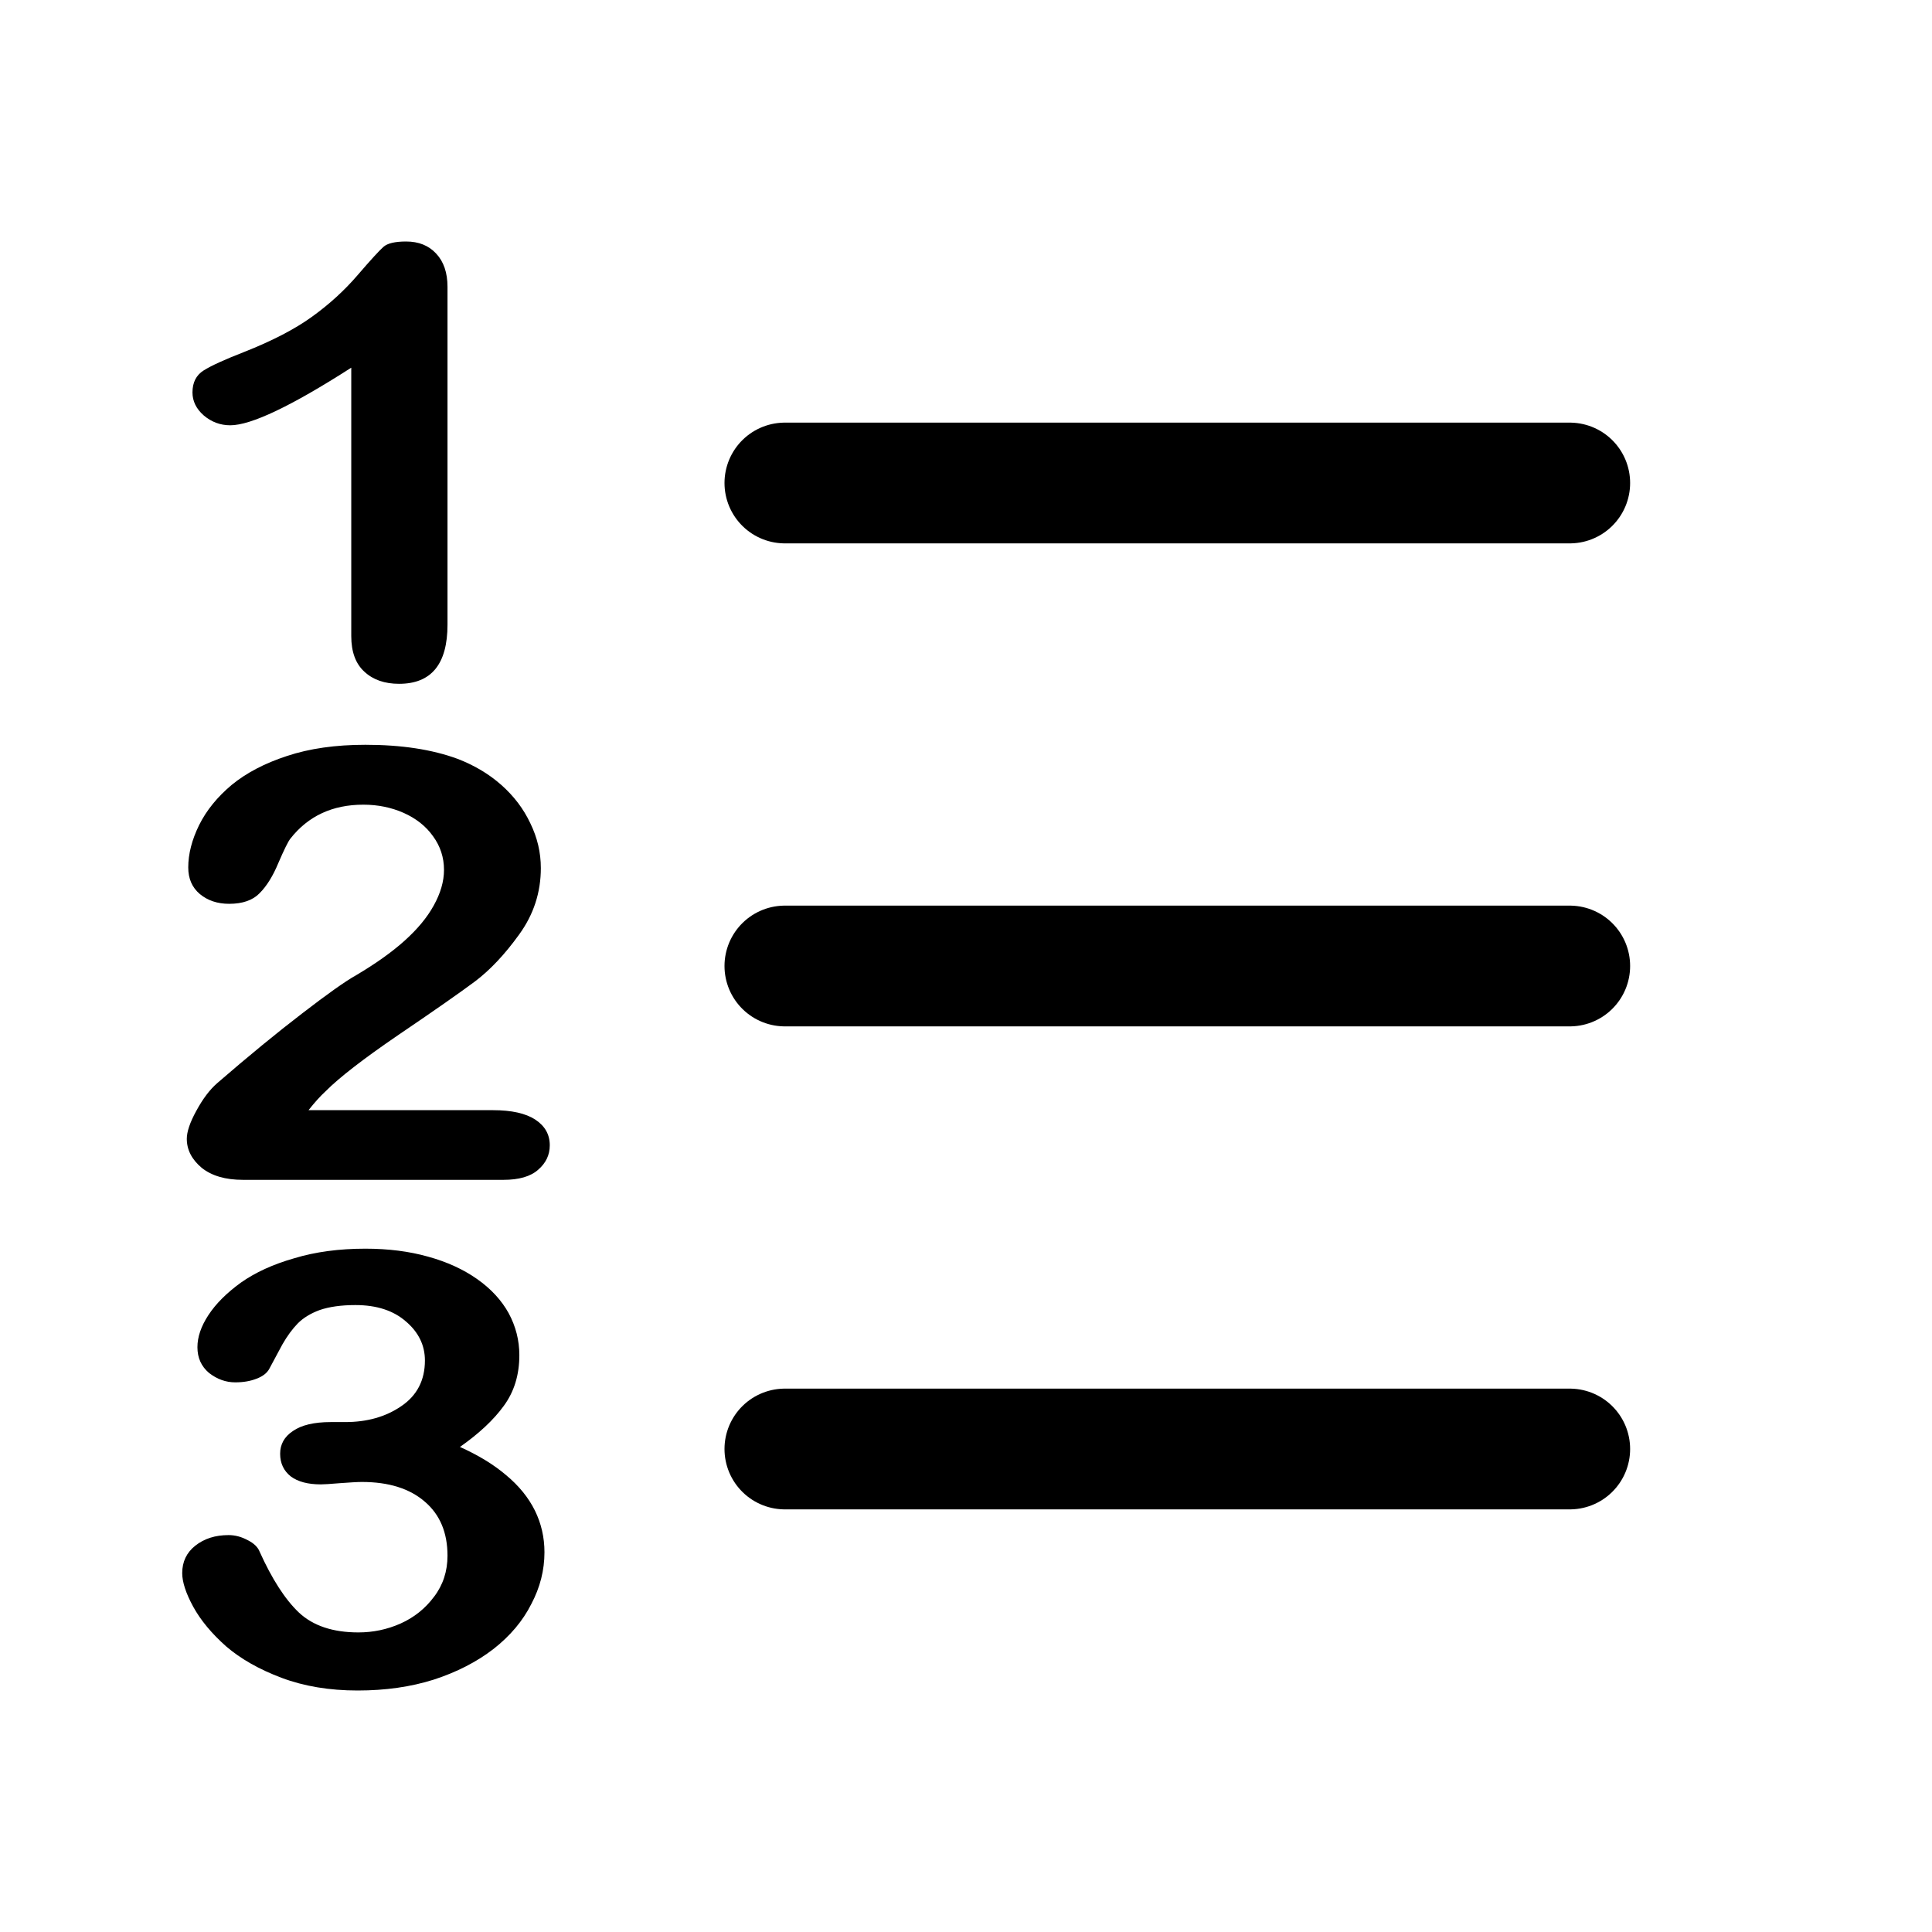
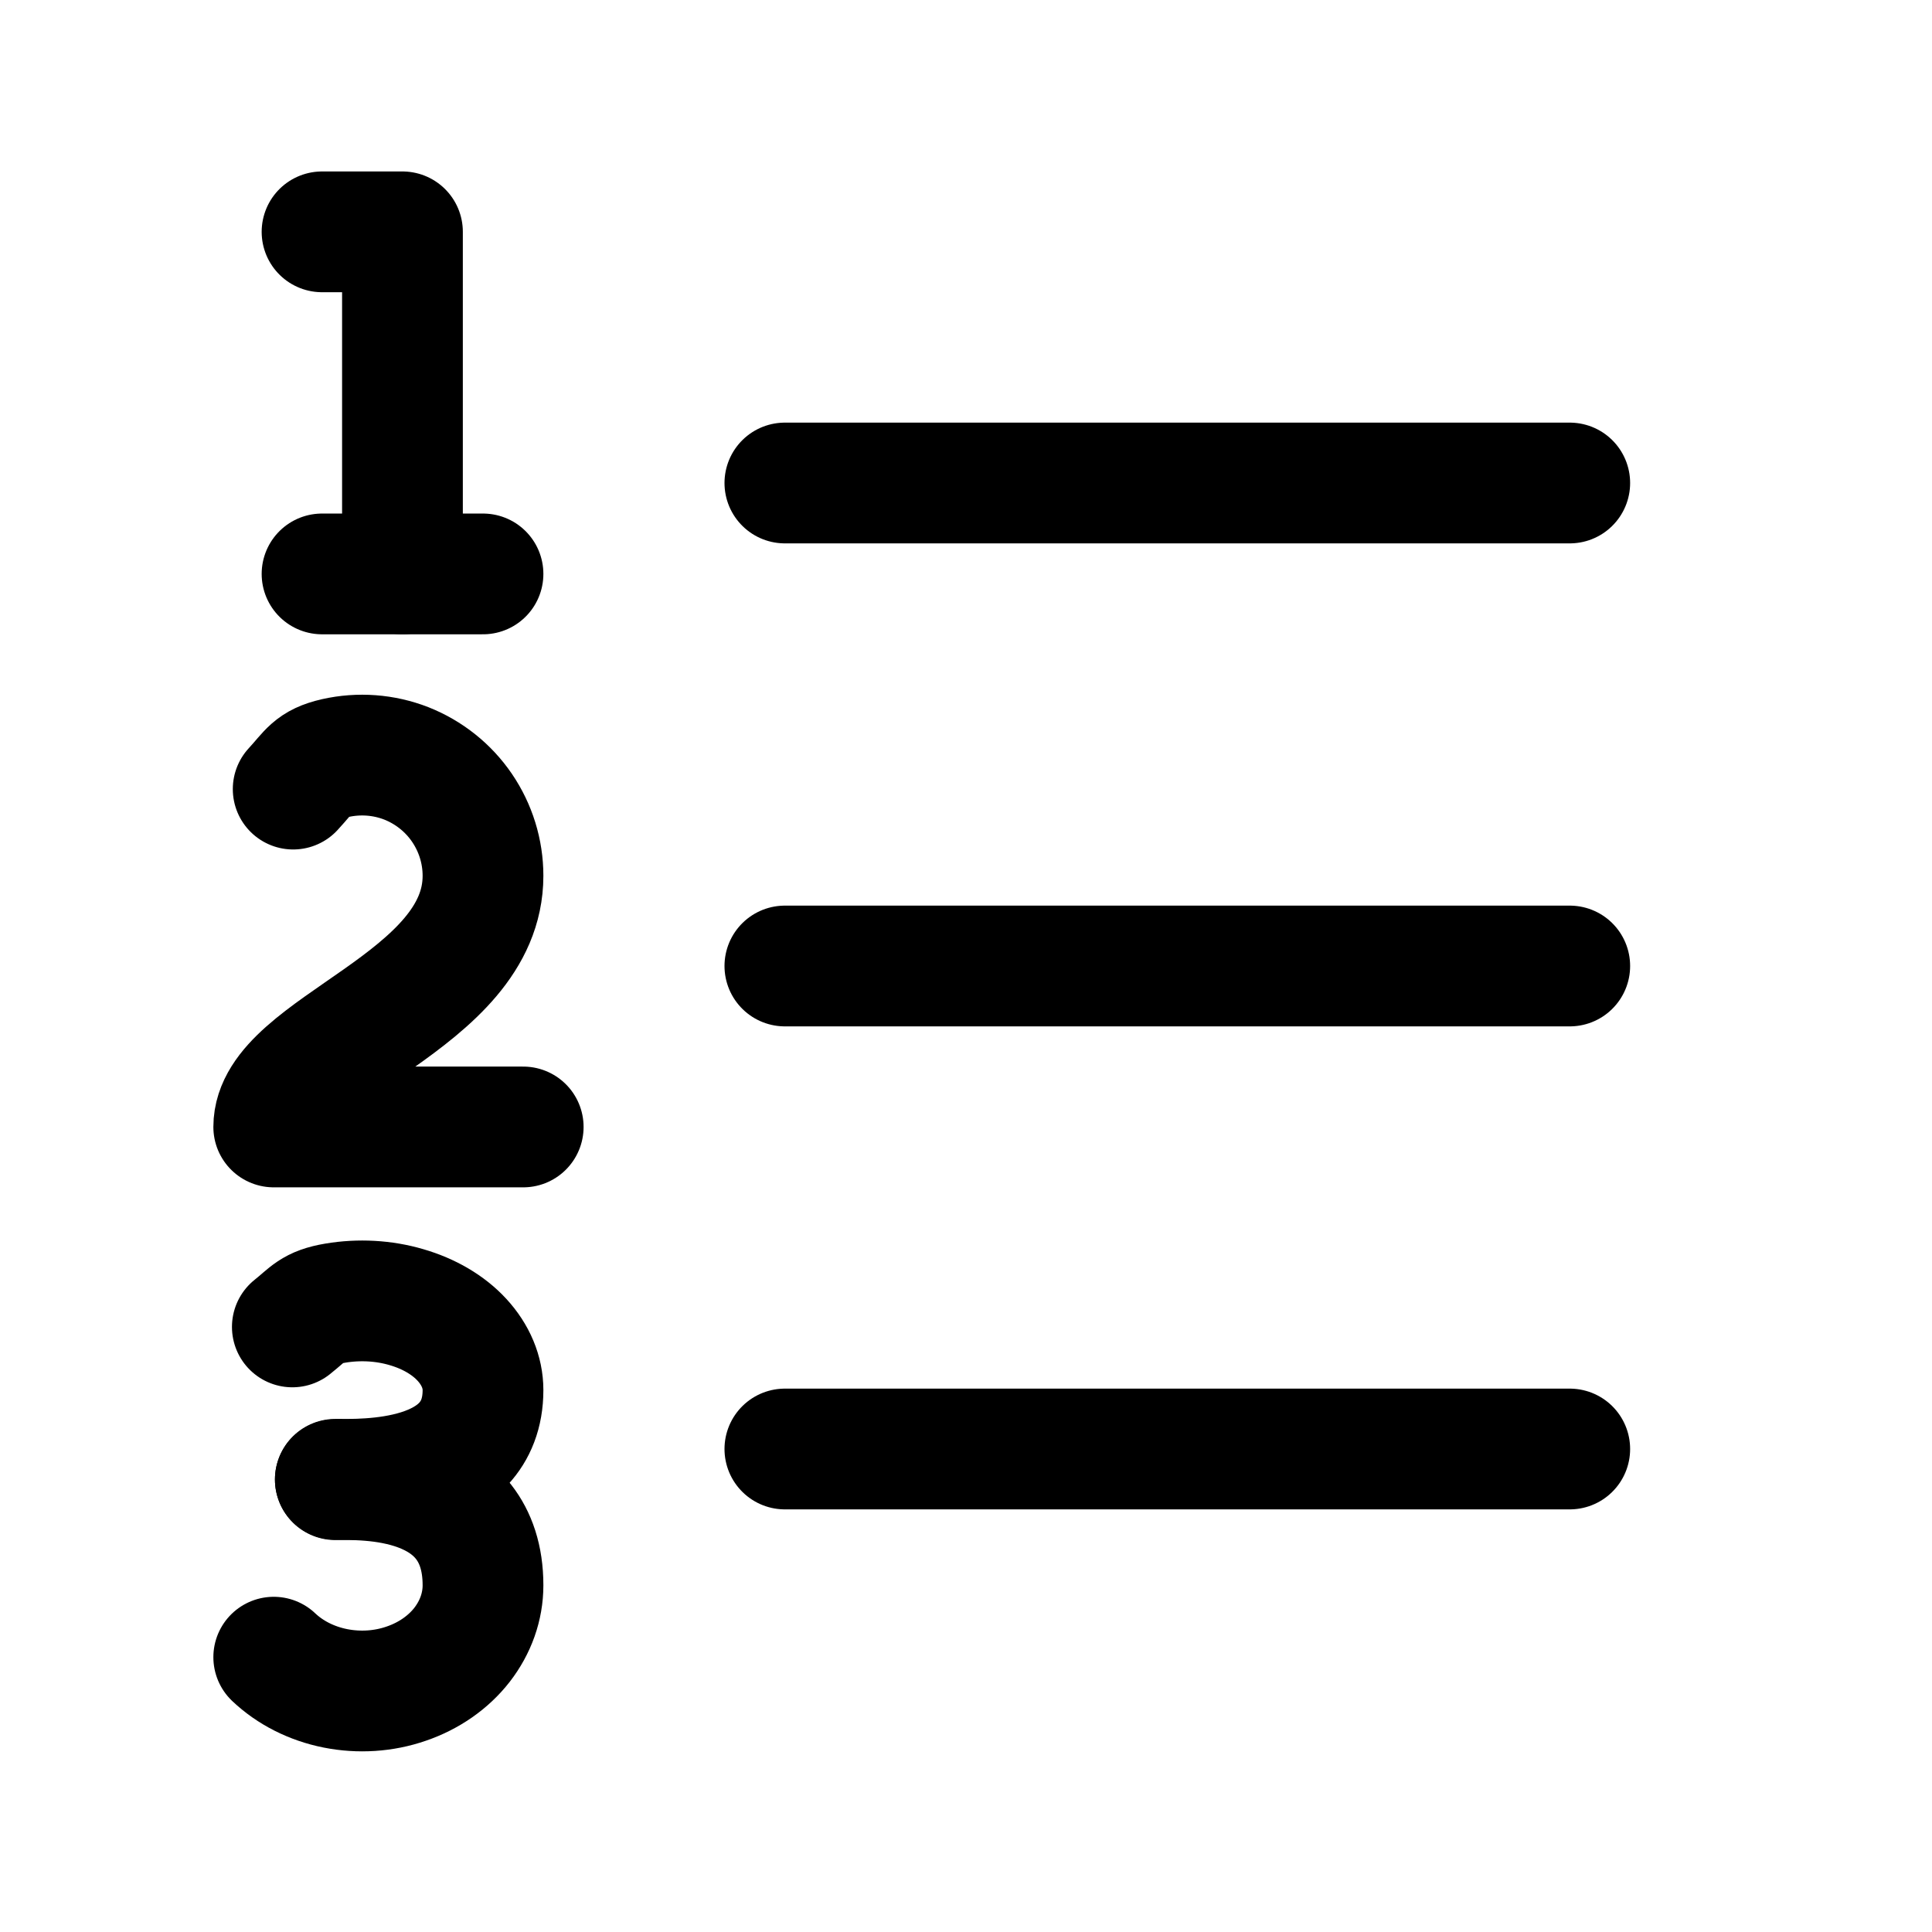
<svg xmlns="http://www.w3.org/2000/svg" width="16" height="16" viewBox="0 0 16 16" fill="none">
  <path d="M6.5 4H13" stroke="black" stroke-linecap="round" stroke-linejoin="round" />
  <path d="M6.5 8H13" stroke="black" stroke-linecap="round" stroke-linejoin="round" />
  <path d="M6.5 12H13" stroke="black" stroke-linecap="round" stroke-linejoin="round" />
-   <path d="M2.859 11.777C3.039 11.777 3.193 11.734 3.322 11.646C3.453 11.558 3.519 11.431 3.519 11.267C3.519 11.142 3.467 11.034 3.363 10.945C3.26 10.854 3.12 10.808 2.944 10.808C2.825 10.808 2.727 10.822 2.648 10.849C2.572 10.877 2.512 10.914 2.467 10.959C2.422 11.005 2.379 11.063 2.338 11.135C2.299 11.207 2.263 11.274 2.229 11.338C2.21 11.372 2.175 11.399 2.124 11.418C2.073 11.438 2.015 11.448 1.948 11.448C1.87 11.448 1.798 11.422 1.731 11.37C1.667 11.316 1.635 11.245 1.635 11.157C1.635 11.072 1.665 10.984 1.726 10.891C1.788 10.796 1.878 10.707 1.995 10.622C2.114 10.538 2.262 10.47 2.438 10.42C2.613 10.367 2.81 10.341 3.026 10.341C3.216 10.341 3.389 10.363 3.545 10.407C3.701 10.45 3.837 10.512 3.952 10.593C4.067 10.674 4.154 10.769 4.213 10.876C4.271 10.984 4.301 11.099 4.301 11.223C4.301 11.386 4.258 11.526 4.172 11.643C4.088 11.759 3.967 11.872 3.809 11.983C3.961 12.051 4.089 12.129 4.192 12.217C4.298 12.305 4.377 12.403 4.43 12.51C4.482 12.616 4.509 12.731 4.509 12.855C4.509 13.003 4.473 13.146 4.4 13.284C4.33 13.423 4.226 13.547 4.087 13.656C3.948 13.763 3.783 13.848 3.592 13.91C3.402 13.97 3.192 14 2.962 14C2.728 14 2.518 13.965 2.332 13.895C2.146 13.825 1.993 13.738 1.872 13.634C1.753 13.528 1.662 13.419 1.6 13.306C1.539 13.194 1.509 13.101 1.509 13.028C1.509 12.934 1.545 12.858 1.617 12.801C1.691 12.742 1.783 12.713 1.893 12.713C1.947 12.713 2 12.727 2.051 12.755C2.102 12.78 2.135 12.812 2.15 12.85C2.252 13.076 2.36 13.245 2.476 13.355C2.593 13.464 2.757 13.519 2.968 13.519C3.089 13.519 3.205 13.495 3.316 13.446C3.43 13.395 3.522 13.321 3.595 13.223C3.669 13.126 3.706 13.012 3.706 12.884C3.706 12.693 3.644 12.544 3.519 12.437C3.394 12.328 3.22 12.273 2.997 12.273C2.958 12.273 2.897 12.277 2.815 12.283C2.733 12.29 2.681 12.293 2.657 12.293C2.55 12.293 2.467 12.271 2.408 12.227C2.35 12.181 2.32 12.119 2.32 12.039C2.32 11.961 2.355 11.898 2.426 11.851C2.496 11.802 2.601 11.777 2.739 11.777H2.859Z" fill="black" />
-   <path d="M2.555 9.194H4.084C4.236 9.194 4.353 9.22 4.433 9.272C4.513 9.325 4.553 9.395 4.553 9.485C4.553 9.565 4.521 9.632 4.456 9.688C4.394 9.743 4.298 9.771 4.169 9.771H2.013C1.866 9.771 1.752 9.737 1.67 9.671C1.588 9.602 1.547 9.522 1.547 9.431C1.547 9.373 1.573 9.295 1.626 9.199C1.679 9.101 1.736 9.025 1.799 8.97C2.059 8.745 2.293 8.553 2.502 8.393C2.711 8.232 2.86 8.126 2.95 8.076C3.11 7.981 3.243 7.887 3.349 7.792C3.456 7.696 3.537 7.599 3.592 7.499C3.648 7.398 3.677 7.3 3.677 7.204C3.677 7.1 3.646 7.007 3.586 6.925C3.527 6.842 3.446 6.778 3.343 6.732C3.241 6.687 3.13 6.664 3.009 6.664C2.753 6.664 2.552 6.758 2.405 6.945C2.386 6.969 2.353 7.036 2.306 7.145C2.261 7.254 2.209 7.338 2.15 7.397C2.094 7.455 2.01 7.485 1.898 7.485C1.801 7.485 1.72 7.458 1.655 7.404C1.591 7.35 1.559 7.277 1.559 7.184C1.559 7.072 1.589 6.955 1.649 6.833C1.71 6.71 1.8 6.6 1.919 6.5C2.04 6.401 2.192 6.321 2.376 6.261C2.562 6.199 2.778 6.168 3.026 6.168C3.325 6.168 3.58 6.207 3.791 6.285C3.928 6.338 4.048 6.409 4.151 6.5C4.255 6.592 4.335 6.697 4.392 6.818C4.45 6.937 4.479 7.06 4.479 7.189C4.479 7.391 4.419 7.575 4.298 7.741C4.179 7.906 4.057 8.035 3.932 8.129C3.807 8.222 3.597 8.369 3.302 8.569C3.009 8.769 2.808 8.925 2.698 9.036C2.651 9.079 2.604 9.132 2.555 9.194Z" fill="black" />
-   <path d="M2.909 5.268V3.045C2.413 3.363 2.079 3.522 1.907 3.522C1.825 3.522 1.752 3.495 1.688 3.441C1.625 3.386 1.594 3.322 1.594 3.25C1.594 3.167 1.625 3.106 1.688 3.067C1.75 3.028 1.86 2.978 2.019 2.916C2.255 2.823 2.443 2.725 2.584 2.623C2.727 2.52 2.853 2.405 2.962 2.278C3.071 2.151 3.143 2.073 3.176 2.044C3.209 2.015 3.271 2 3.363 2C3.467 2 3.55 2.033 3.612 2.1C3.675 2.167 3.706 2.259 3.706 2.376V5.173C3.706 5.5 3.572 5.663 3.305 5.663C3.186 5.663 3.09 5.63 3.018 5.563C2.945 5.497 2.909 5.398 2.909 5.268Z" fill="black" />
+   <path d="M2.667 1.92H3.333V4.753" stroke="black" stroke-linecap="round" stroke-linejoin="round" />
+   <path d="M2.667 4.753H4" stroke="black" stroke-linecap="round" stroke-linejoin="round" />
+   <path d="M4.333 9.333H2.267C2.267 8.667 4 8.303 4 7.253C4 7.052 3.939 6.856 3.826 6.69C3.713 6.524 3.552 6.396 3.365 6.322C3.178 6.249 2.973 6.234 2.777 6.278C2.581 6.323 2.564 6.388 2.428 6.535" stroke="black" stroke-linecap="round" stroke-linejoin="round" />
+   <path d="M2.777 12.251C3 12.251 4 12.288 4 11.512C4 11.364 3.939 11.219 3.826 11.096C3.713 10.973 3.552 10.879 3.365 10.825C3.178 10.77 2.973 10.759 2.777 10.792C2.581 10.825 2.558 10.88 2.421 10.989" stroke="black" stroke-linecap="round" stroke-linejoin="round" />
+   <path d="M2.777 12.254C3 12.254 4 12.21 4 13.129C4 13.305 3.939 13.476 3.826 13.622C3.713 13.767 3.552 13.879 3.365 13.943C3.178 14.008 2.973 14.021 2.777 13.982C2.581 13.943 2.403 13.853 2.267 13.724" stroke="black" stroke-linecap="round" stroke-linejoin="round" />
</svg>
